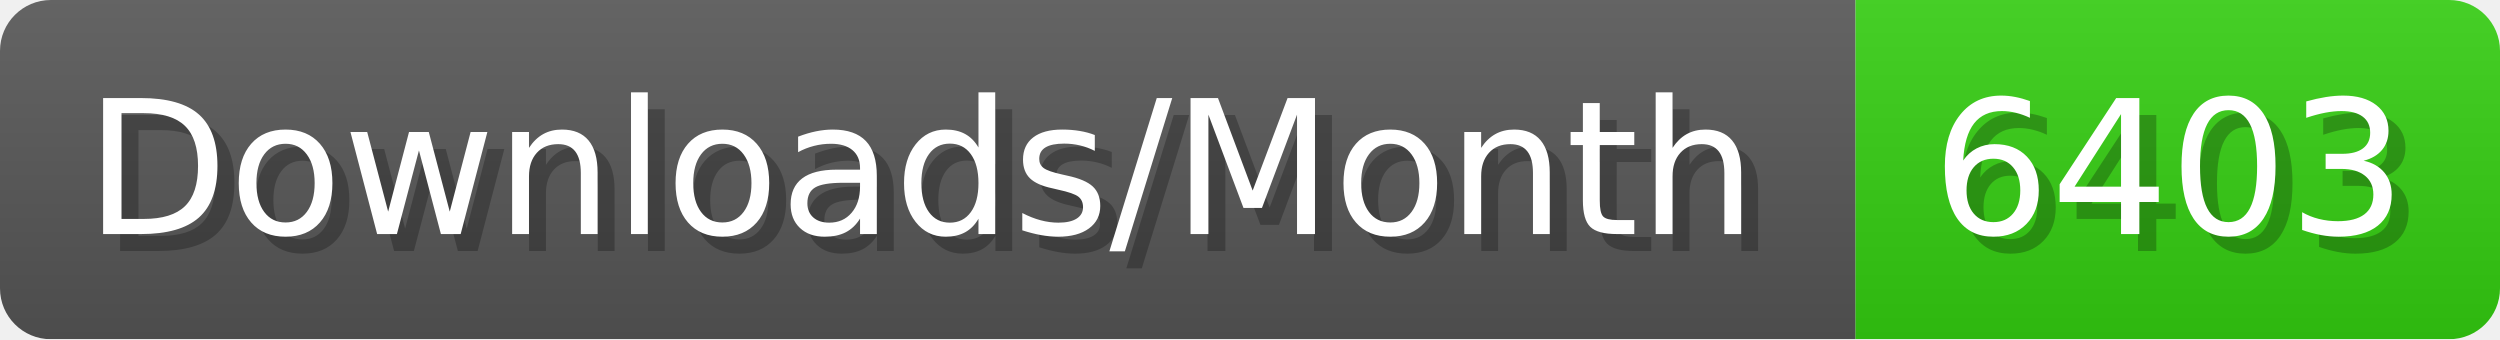
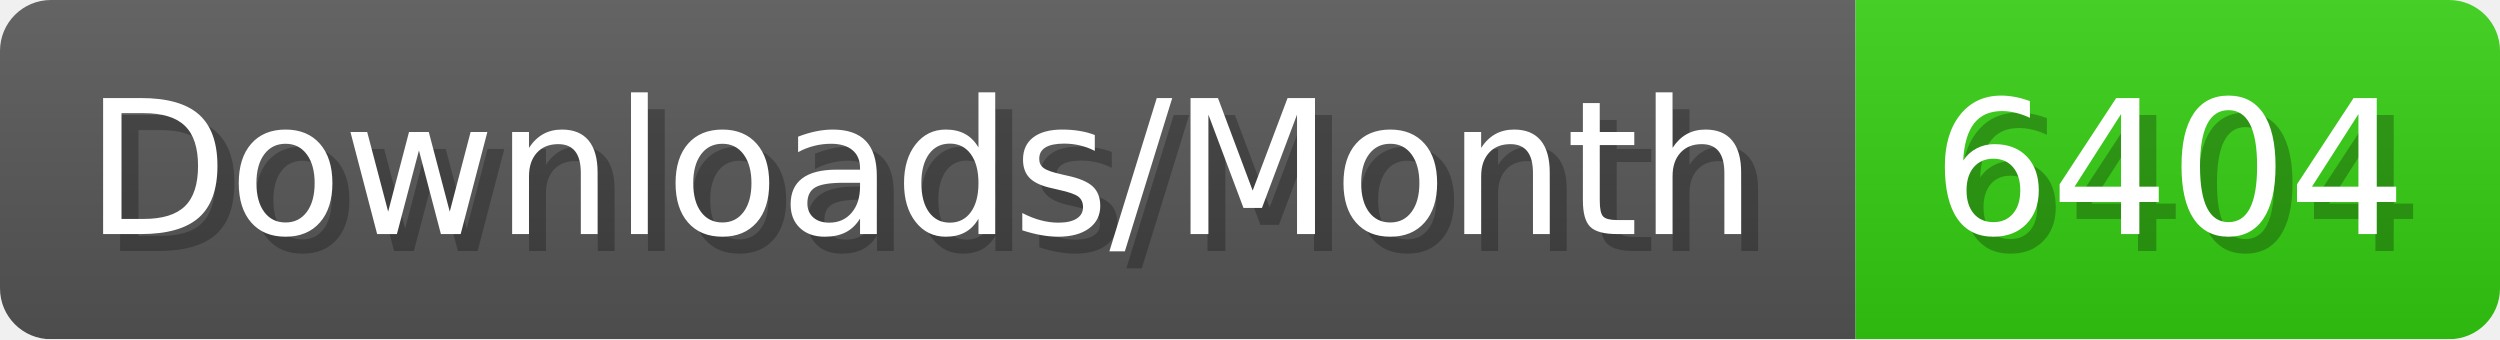
- <svg xmlns="http://www.w3.org/2000/svg" width="147.4" height="20" viewBox="0 0 1474 200" role="img" aria-label="Downloads/Month: 6403">
+ <svg xmlns="http://www.w3.org/2000/svg" width="147.4" height="20" viewBox="0 0 1474 200" role="img" aria-label="Downloads/Month: 6404">
  <linearGradient id="YlXUI" x2="0" y2="100%">
    <stop offset="0" stop-opacity=".1" stop-color="#EEE" />
    <stop offset="1" stop-opacity=".1" />
  </linearGradient>
  <mask id="JHhop">
    <rect width="1474" height="200" rx="30" fill="#FFF" />
  </mask>
  <g mask="url(#JHhop)">
    <rect width="1094" height="200" fill="#555" />
    <rect width="380" height="200" fill="#3C1" x="1094" />
    <rect width="1474" height="200" fill="url(#YlXUI)" />
  </g>
  <g aria-hidden="true" fill="#fff" text-anchor="start" font-family="Verdana,DejaVu Sans,sans-serif" font-size="110">
    <text x="60" y="148" textLength="994" fill="#000" opacity="0.25">Downloads/Month</text>
    <text x="50" y="138" textLength="994">Downloads/Month</text>
-     <text x="1149" y="148" textLength="280" fill="#000" opacity="0.25">6403</text>
-     <text x="1139" y="138" textLength="280">6403</text>
+     <text x="1149" y="148" textLength="280" fill="#000" opacity="0.25">6404</text>
+     <text x="1139" y="138" textLength="280">6404</text>
  </g>
</svg>
